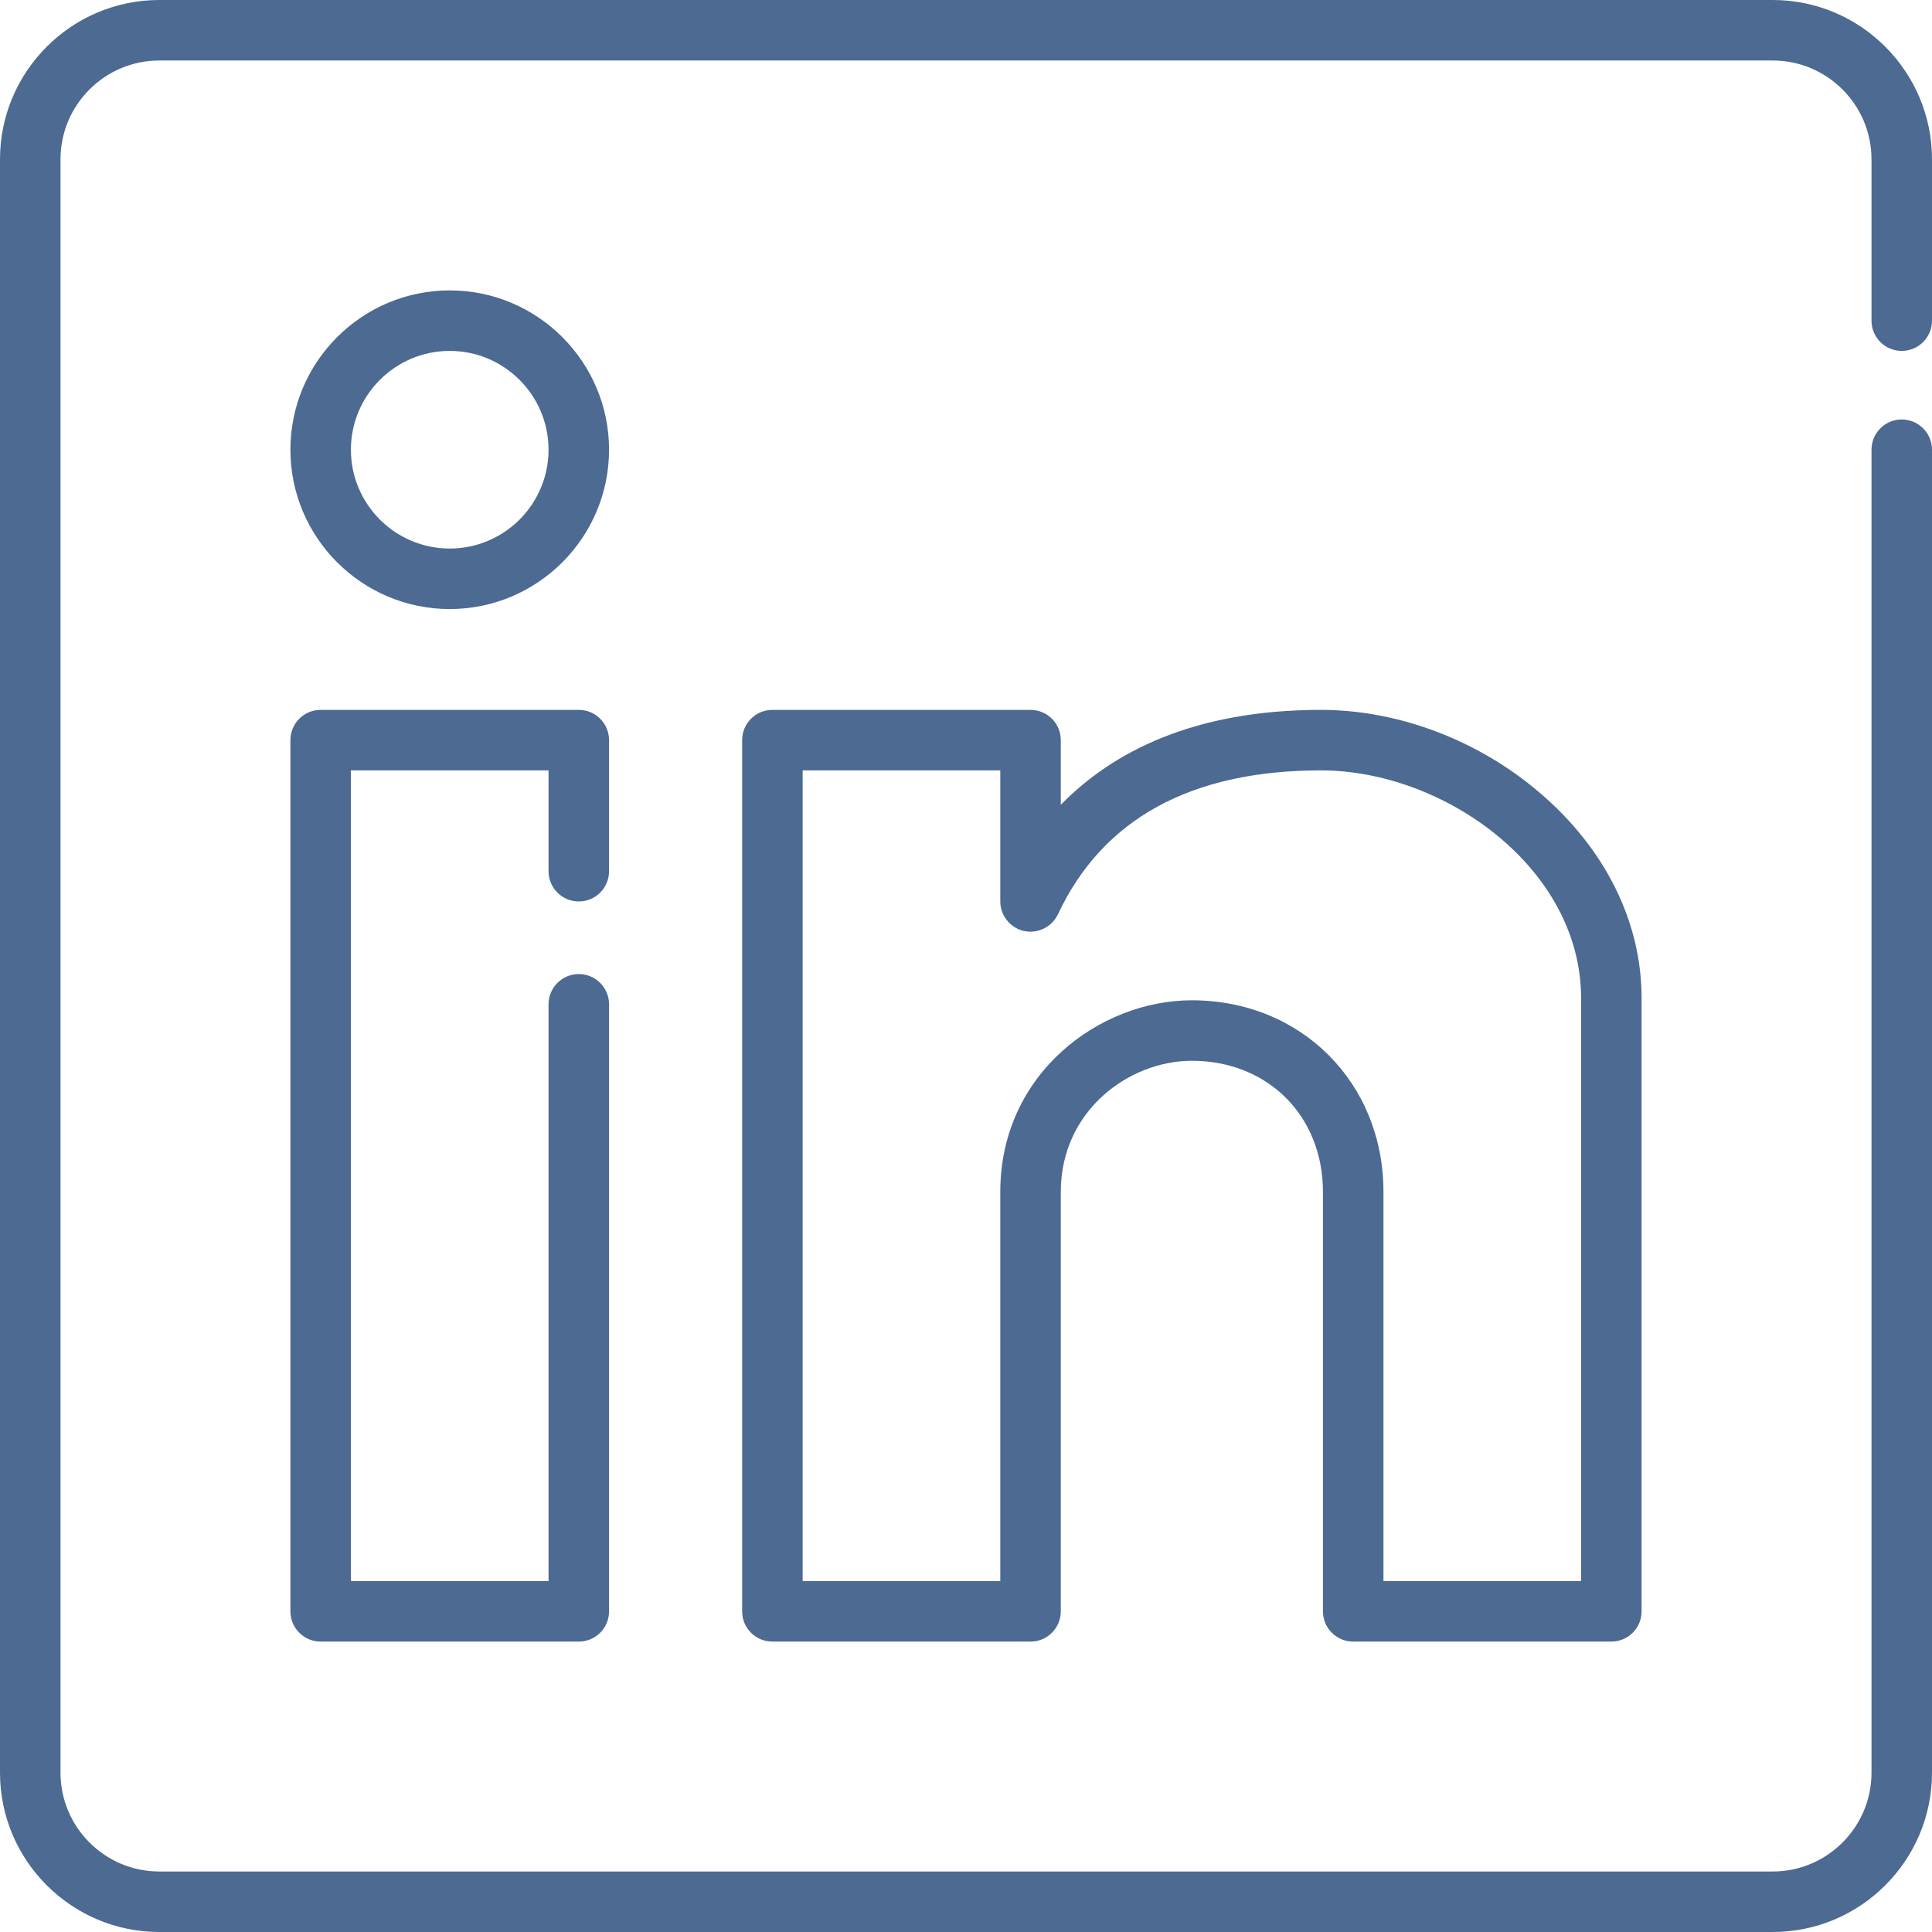
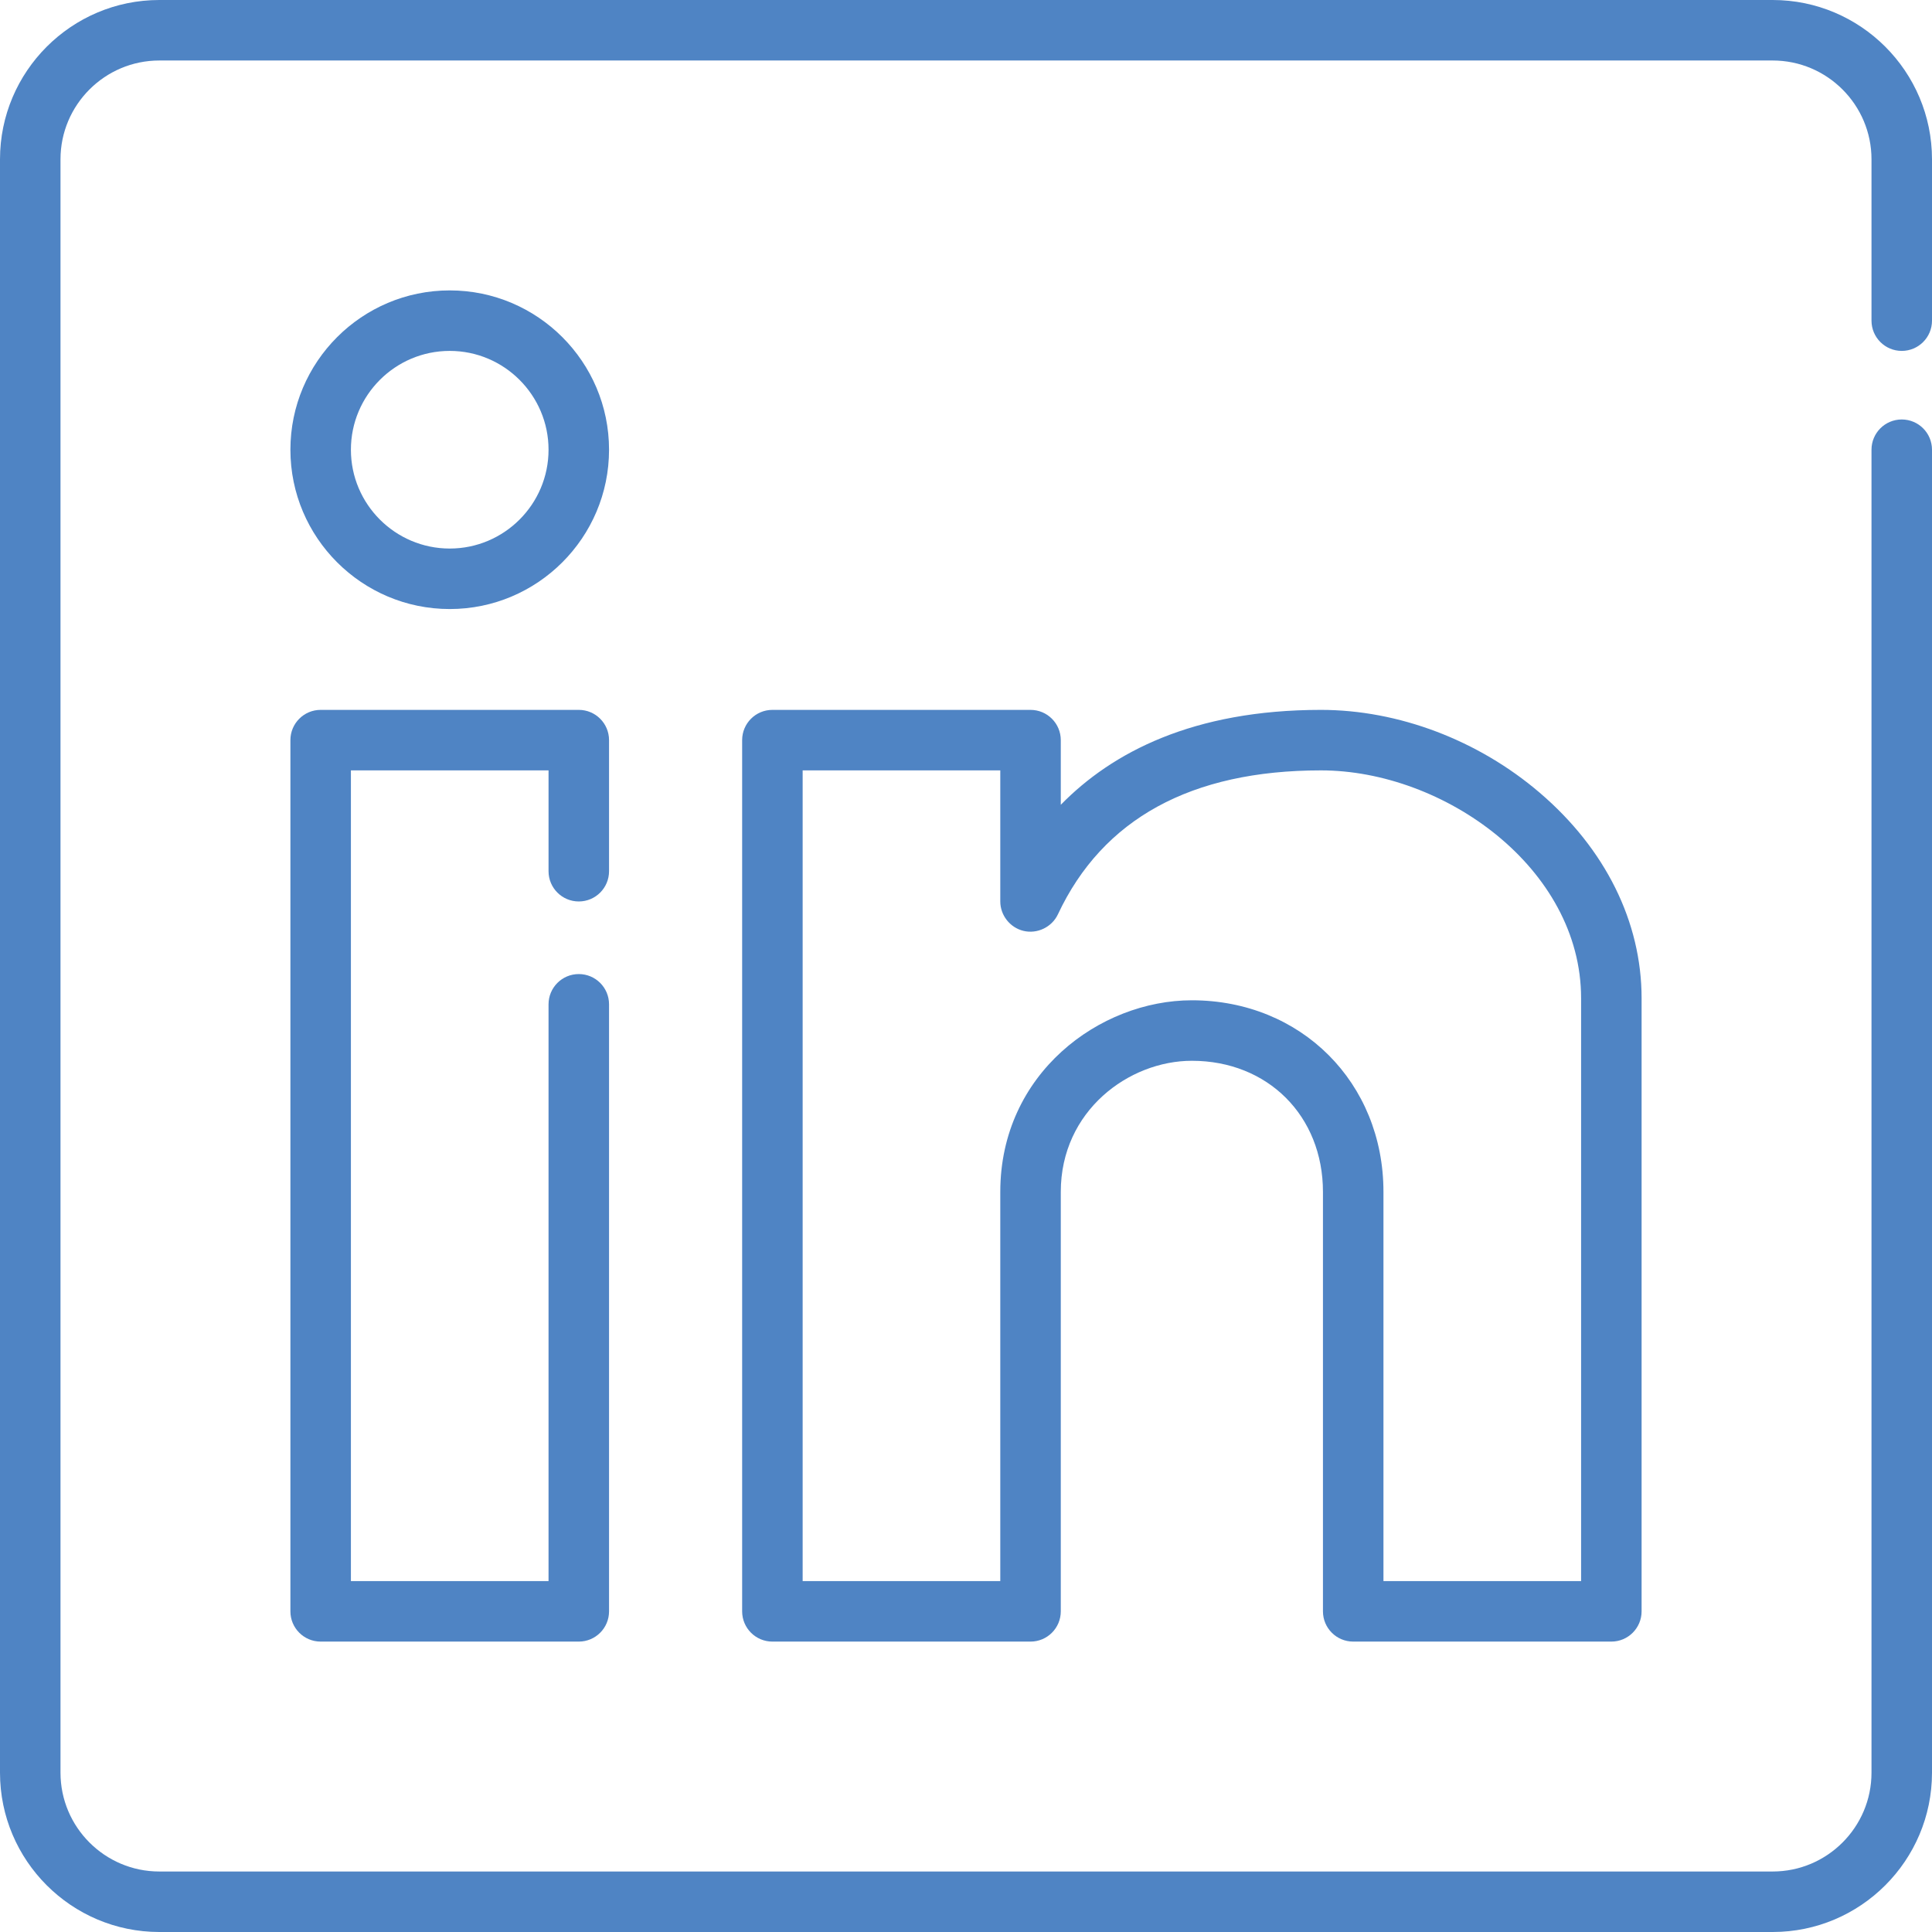
- <svg xmlns="http://www.w3.org/2000/svg" version="1.1" id="Layer_1" x="0px" y="0px" viewBox="0 0 512 512" style="fill:#4C6A92; enable-background:new 0 0 512 512;" xml:space="preserve">
+ <svg xmlns="http://www.w3.org/2000/svg" version="1.1" id="Layer_1" x="0px" y="0px" viewBox="0 0 512 512" style="fill:#4F84C4; enable-background:new 0 0 512 512;" xml:space="preserve">
  <g>
    <g>
      <path d="M503.983,92.994c4.428,0,8.017-3.589,8.017-8.017V42.221C512,18.941,493.059,0,469.779,0H42.221    C18.941,0,0,18.941,0,42.221v427.557C0,493.059,18.941,512,42.221,512h427.557C493.059,512,512,493.059,512,469.779V119.182    c0-4.427-3.588-8.017-8.017-8.017c-4.428,0-8.017,3.589-8.017,8.017v350.597c0,14.44-11.747,26.188-26.188,26.188H42.221    c-14.44,0-26.188-11.748-26.188-26.188V42.221c0-14.44,11.748-26.188,26.188-26.188h427.557c14.441,0,26.188,11.748,26.188,26.188    v42.756C495.967,89.405,499.555,92.994,503.983,92.994z" />
    </g>
  </g>
  <g>
    <g>
      <path d="M153.386,238.898c4.427,0,8.017-3.589,8.017-8.017v-34.739c0-4.427-3.589-8.017-8.017-8.017H84.977    c-4.427,0-8.017,3.589-8.017,8.017v230.881c0,4.427,3.589,8.017,8.017,8.017h68.409c4.427,0,8.017-3.589,8.017-8.017V266.154    c0-4.427-3.589-8.017-8.017-8.017s-8.017,3.589-8.017,8.017v152.852H92.994V204.159h52.376v26.722    C145.37,235.308,148.959,238.898,153.386,238.898z" />
    </g>
  </g>
  <g>
    <g>
      <path d="M408.05,210.086c-16.319-13.956-37.454-21.96-57.987-21.96c-33.891,0-55.359,11.268-68.944,25.151v-17.134    c0-4.427-3.588-8.017-8.017-8.017h-68.409c-4.427,0-8.017,3.589-8.017,8.017v230.881c0,4.427,3.589,8.017,8.017,8.017h68.409    c4.428,0,8.017-3.589,8.017-8.017V315.858c0-21.457,18.032-34.739,34.739-34.739c20.129,0,34.739,14.61,34.739,34.739v111.165    c0,4.427,3.588,8.017,8.017,8.017h68.409c4.428,0,8.017-3.589,8.017-8.017V264.551C435.04,244.315,425.454,224.972,408.05,210.086    z M419.006,419.006H366.63V315.858c0-28.946-21.828-50.772-50.772-50.772c-24.418,0-50.772,19.412-50.772,50.772v103.148H212.71    V204.159h52.376v34.739c0,3.656,2.573,6.926,6.125,7.789c3.66,0.888,7.55-0.973,9.15-4.385    c11.871-25.31,35.323-38.143,69.703-38.143c32.545,0,68.944,25.828,68.944,60.392V419.006z" />
    </g>
  </g>
  <g>
    <g>
      <path d="M119.182,76.96c-23.281,0-42.221,18.941-42.221,42.221s18.941,42.221,42.221,42.221s42.221-18.941,42.221-42.221    S142.462,76.96,119.182,76.96z M119.182,145.37c-14.44,0-26.188-11.748-26.188-26.188s11.748-26.188,26.188-26.188    s26.188,11.748,26.188,26.188S133.621,145.37,119.182,145.37z" />
    </g>
  </g>
  <g>
</g>
  <g>
</g>
  <g>
</g>
  <g>
</g>
  <g>
</g>
  <g>
</g>
  <g>
</g>
  <g>
</g>
  <g>
</g>
  <g>
</g>
  <g>
</g>
  <g>
</g>
  <g>
</g>
  <g>
</g>
  <g>
</g>
</svg>
